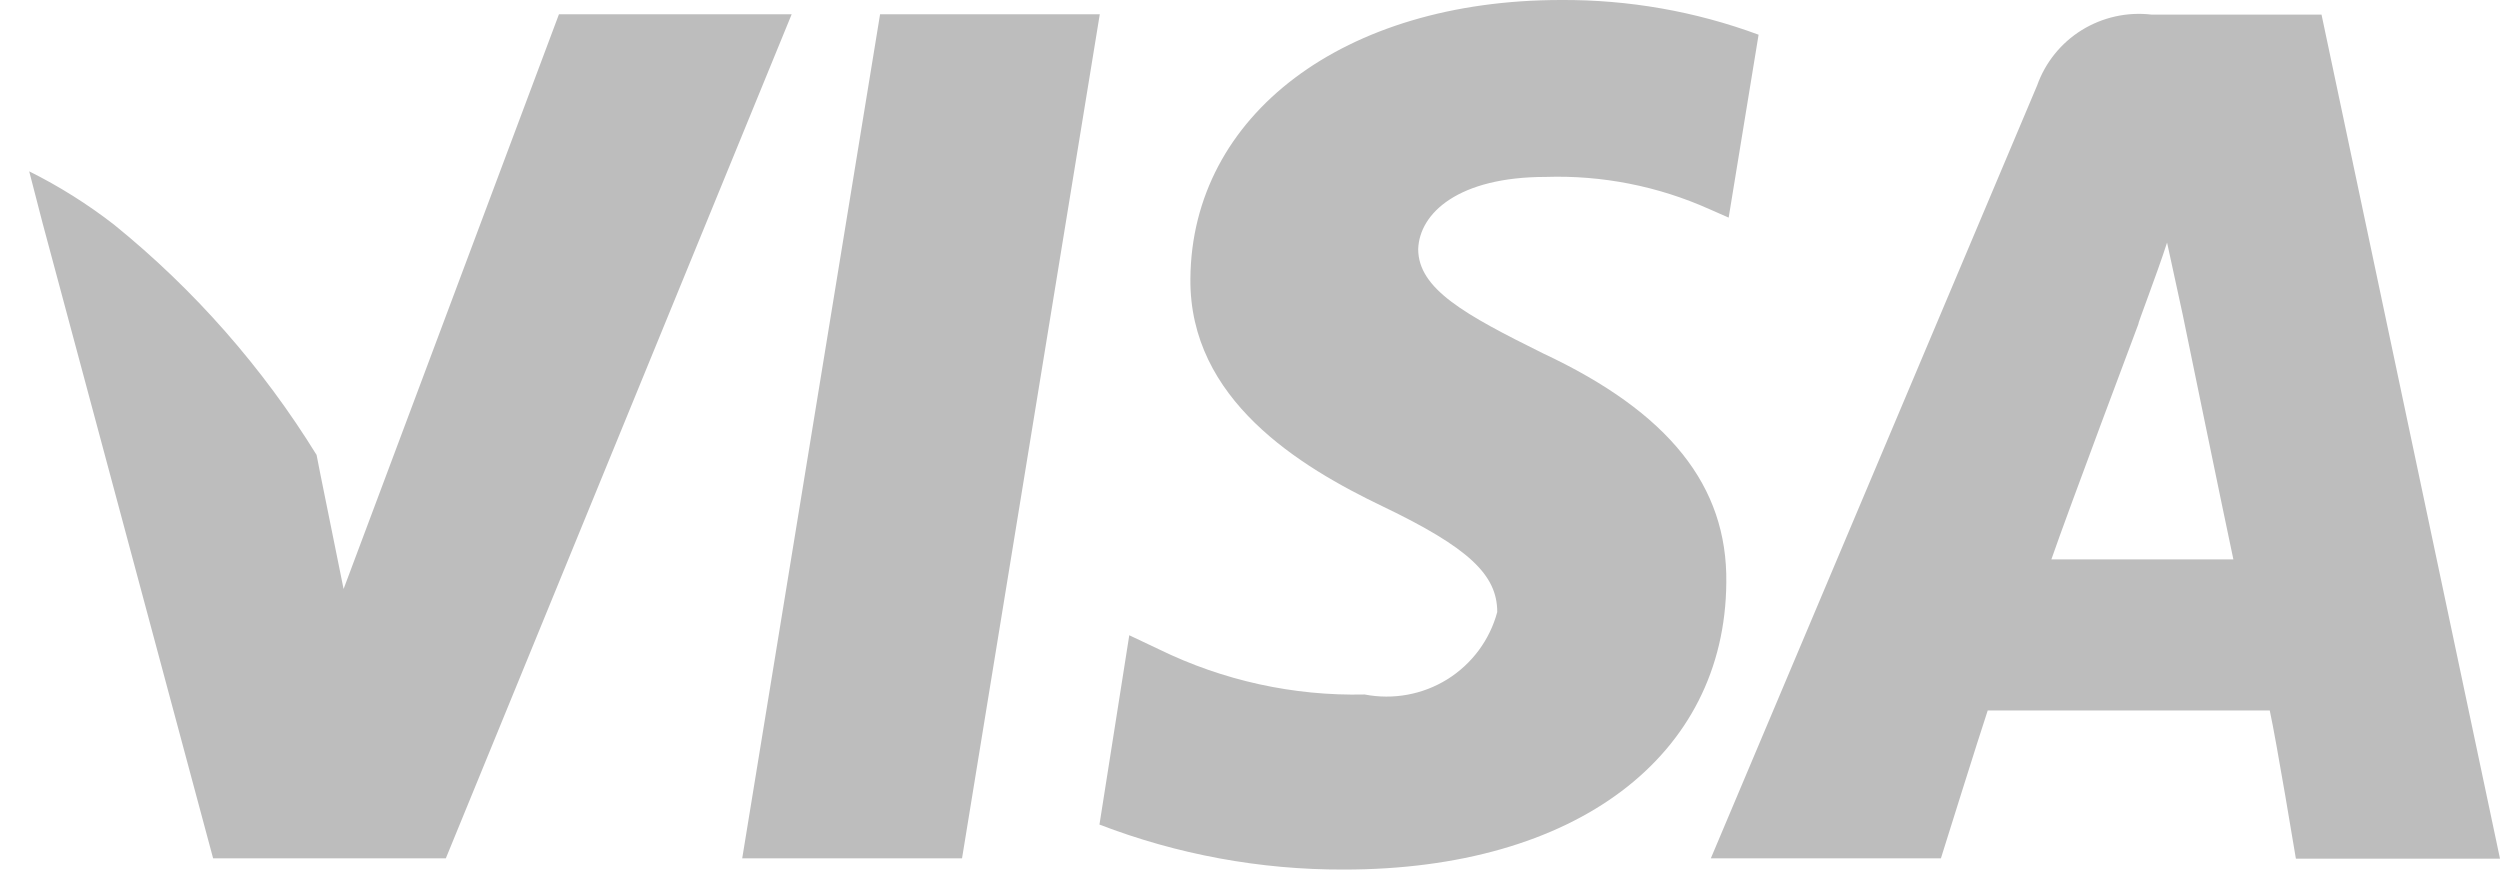
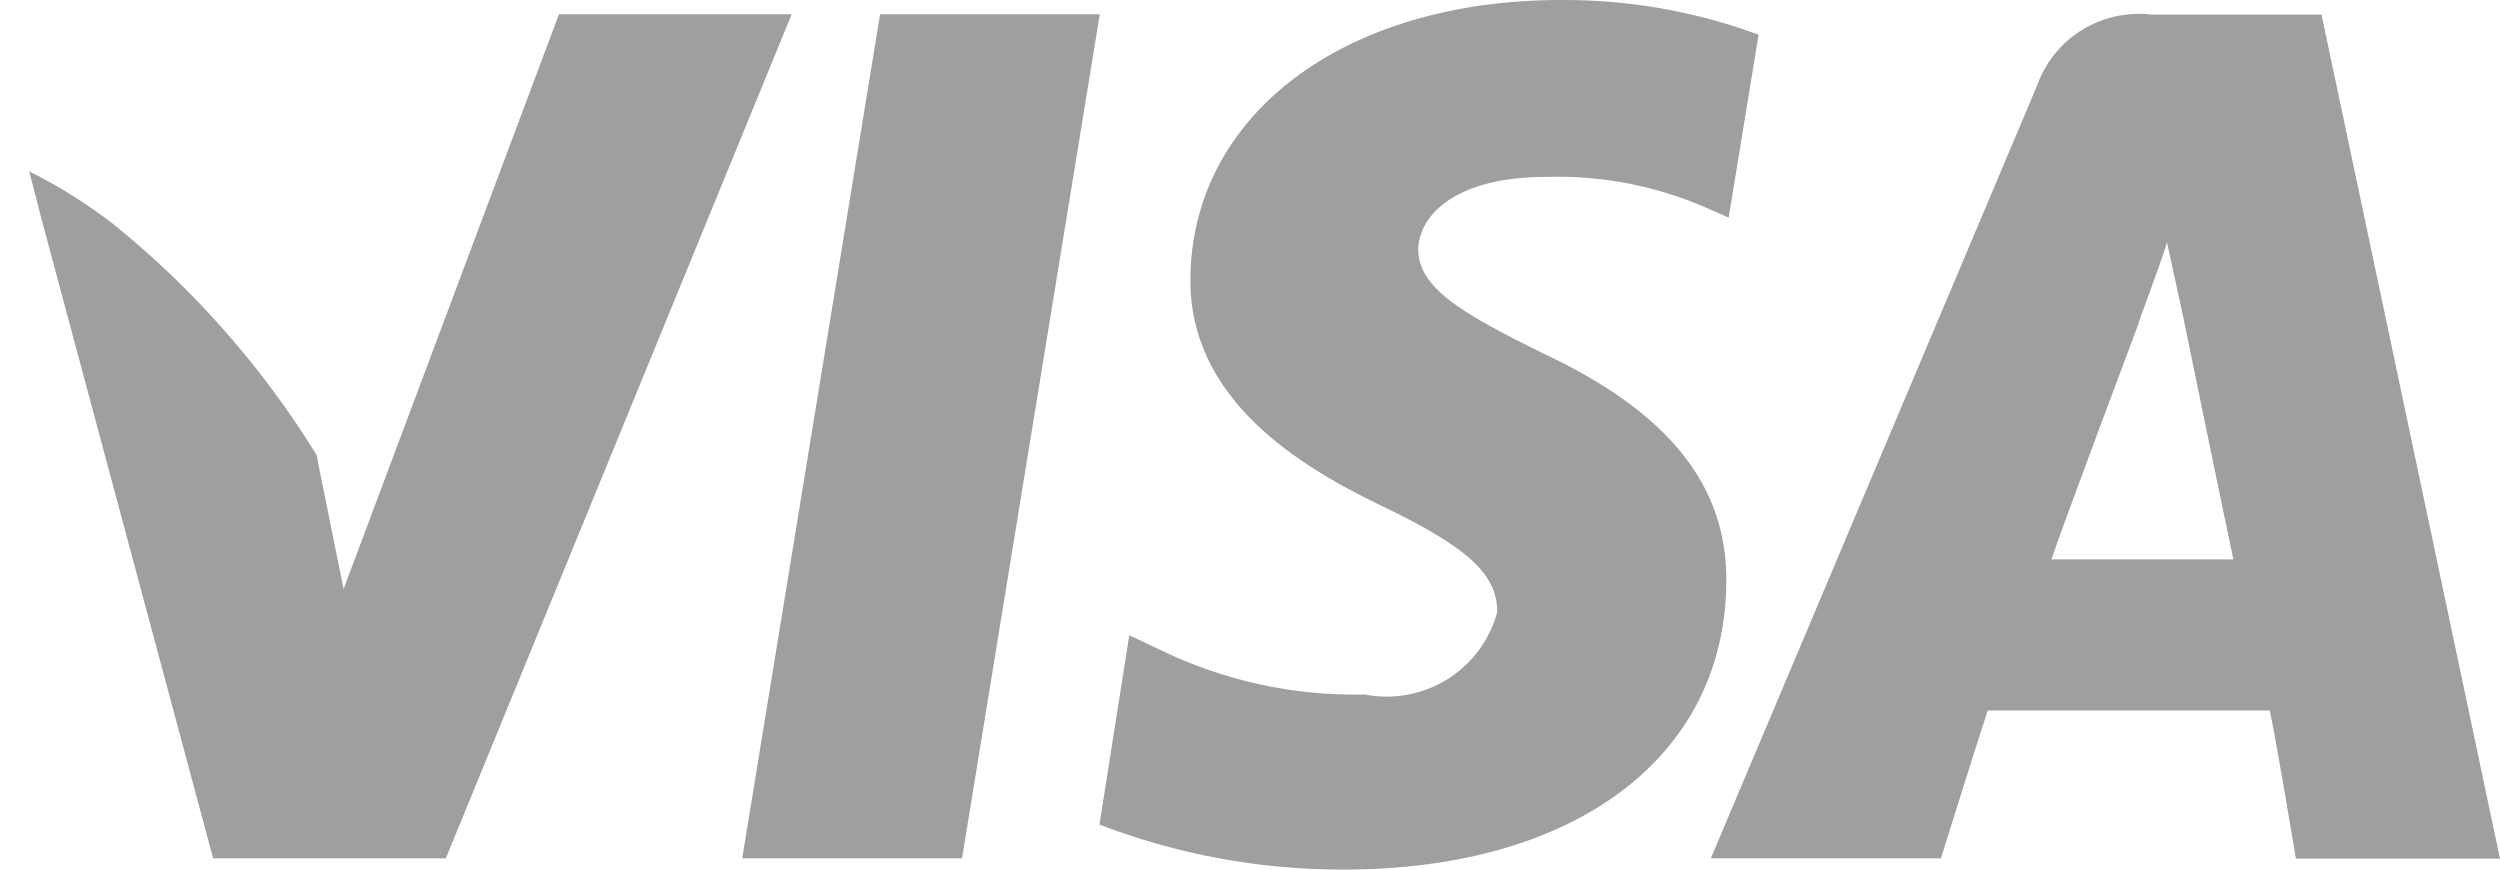
<svg xmlns="http://www.w3.org/2000/svg" width="69" height="24" viewBox="0 0 69 24" fill="none">
-   <path fill-rule="evenodd" clip-rule="evenodd" d="M63.365 23.69C63.365 23.69 62.826 20.429 62.645 19.609H54.861C54.646 20.249 53.569 23.69 53.569 23.69H47.219L56.224 2.36C56.448 1.727 56.883 1.186 57.457 0.83C58.031 0.476 58.71 0.324 59.382 0.403H64.074L69 23.699H63.37L63.365 23.69ZM60.243 8.685L59.811 6.696C59.525 7.583 58.986 8.969 59.023 8.934C59.023 8.934 57.085 14.088 56.618 15.439H61.641C61.39 14.267 60.243 8.685 60.243 8.685ZM47.181 5.773C45.763 5.137 44.216 4.832 42.661 4.883C40.256 4.883 39.179 5.878 39.142 6.873C39.142 7.977 40.434 8.685 42.586 9.752C46.067 11.383 47.681 13.414 47.646 16.079C47.61 20.876 43.484 24 37.089 24C34.783 24.007 32.495 23.585 30.345 22.758L31.168 17.533L31.994 17.924C33.756 18.784 35.701 19.213 37.664 19.168C38.451 19.32 39.267 19.171 39.946 18.749C40.626 18.325 41.118 17.661 41.324 16.892C41.324 15.863 40.535 15.115 38.166 13.978C35.869 12.878 32.82 11.029 32.855 7.688C32.892 3.176 37.089 0 43.083 0C44.944 -0.011 46.792 0.312 48.537 0.958L47.711 6.006L47.181 5.773ZM20.485 23.69L24.29 0.394H30.354L26.552 23.69H20.485ZM5.882 23.69L1.174 6.153L0.806 4.729C1.635 5.142 2.421 5.636 3.152 6.204C5.36 7.993 7.248 10.141 8.737 12.555L8.718 12.454L8.836 13.058L9.483 16.256L15.427 0.394H21.85L12.305 23.69H5.873H5.882Z" fill="#BDBDBD" />
+   <path fill-rule="evenodd" clip-rule="evenodd" d="M63.365 23.69C63.365 23.69 62.826 20.429 62.645 19.609H54.861C54.646 20.249 53.569 23.69 53.569 23.69H47.219L56.224 2.36C56.448 1.727 56.883 1.186 57.457 0.83C58.031 0.476 58.71 0.324 59.382 0.403H64.074L69 23.699H63.37L63.365 23.69ZM60.243 8.685L59.811 6.696C59.525 7.583 58.986 8.969 59.023 8.934C59.023 8.934 57.085 14.088 56.618 15.439H61.641C61.39 14.267 60.243 8.685 60.243 8.685ZM47.181 5.773C45.763 5.137 44.216 4.832 42.661 4.883C40.256 4.883 39.179 5.878 39.142 6.873C39.142 7.977 40.434 8.685 42.586 9.752C46.067 11.383 47.681 13.414 47.646 16.079C47.61 20.876 43.484 24 37.089 24C34.783 24.007 32.495 23.585 30.345 22.758L31.168 17.533L31.994 17.924C33.756 18.784 35.701 19.213 37.664 19.168C38.451 19.32 39.267 19.171 39.946 18.749C40.626 18.325 41.118 17.661 41.324 16.892C41.324 15.863 40.535 15.115 38.166 13.978C35.869 12.878 32.82 11.029 32.855 7.688C32.892 3.176 37.089 0 43.083 0C44.944 -0.011 46.792 0.312 48.537 0.958L47.711 6.006L47.181 5.773ZM20.485 23.69L24.29 0.394H30.354L26.552 23.69H20.485ZM5.882 23.69L1.174 6.153L0.806 4.729C1.635 5.142 2.421 5.636 3.152 6.204C5.36 7.993 7.248 10.141 8.737 12.555L8.718 12.454L8.836 13.058L9.483 16.256L15.427 0.394H21.85L12.305 23.69H5.873H5.882Z" fill="#9F9F9F" />
</svg>
